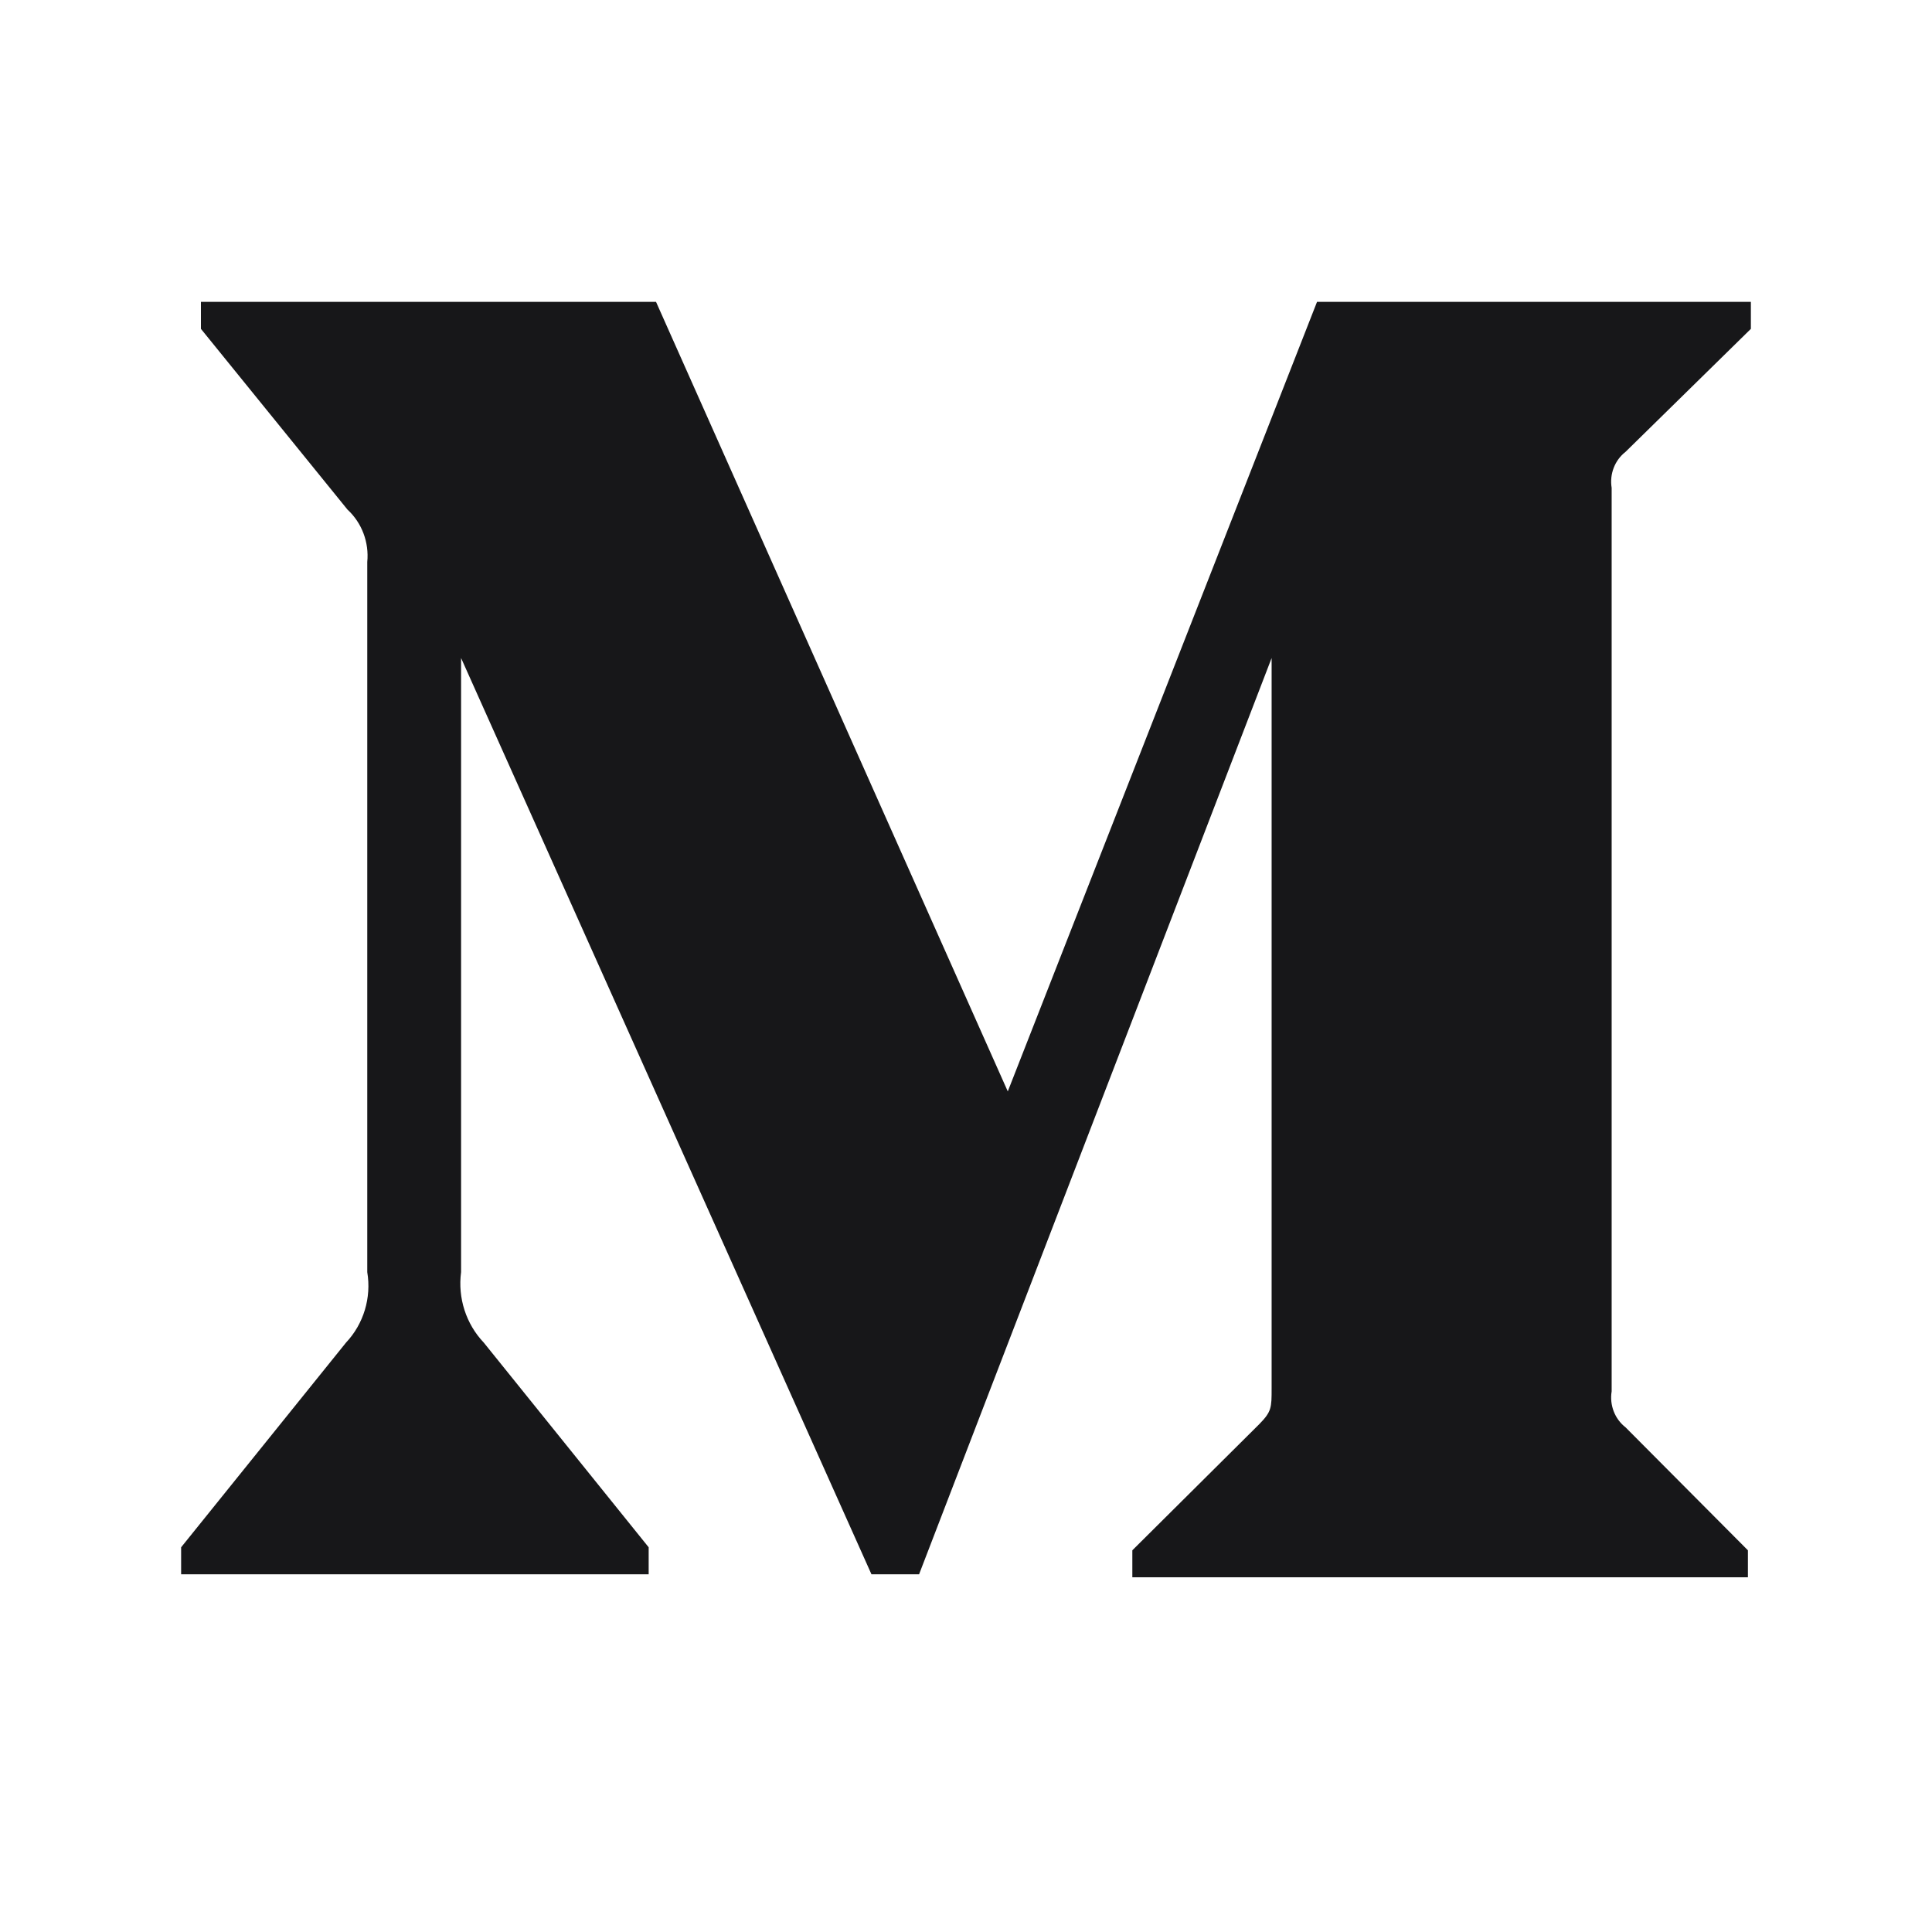
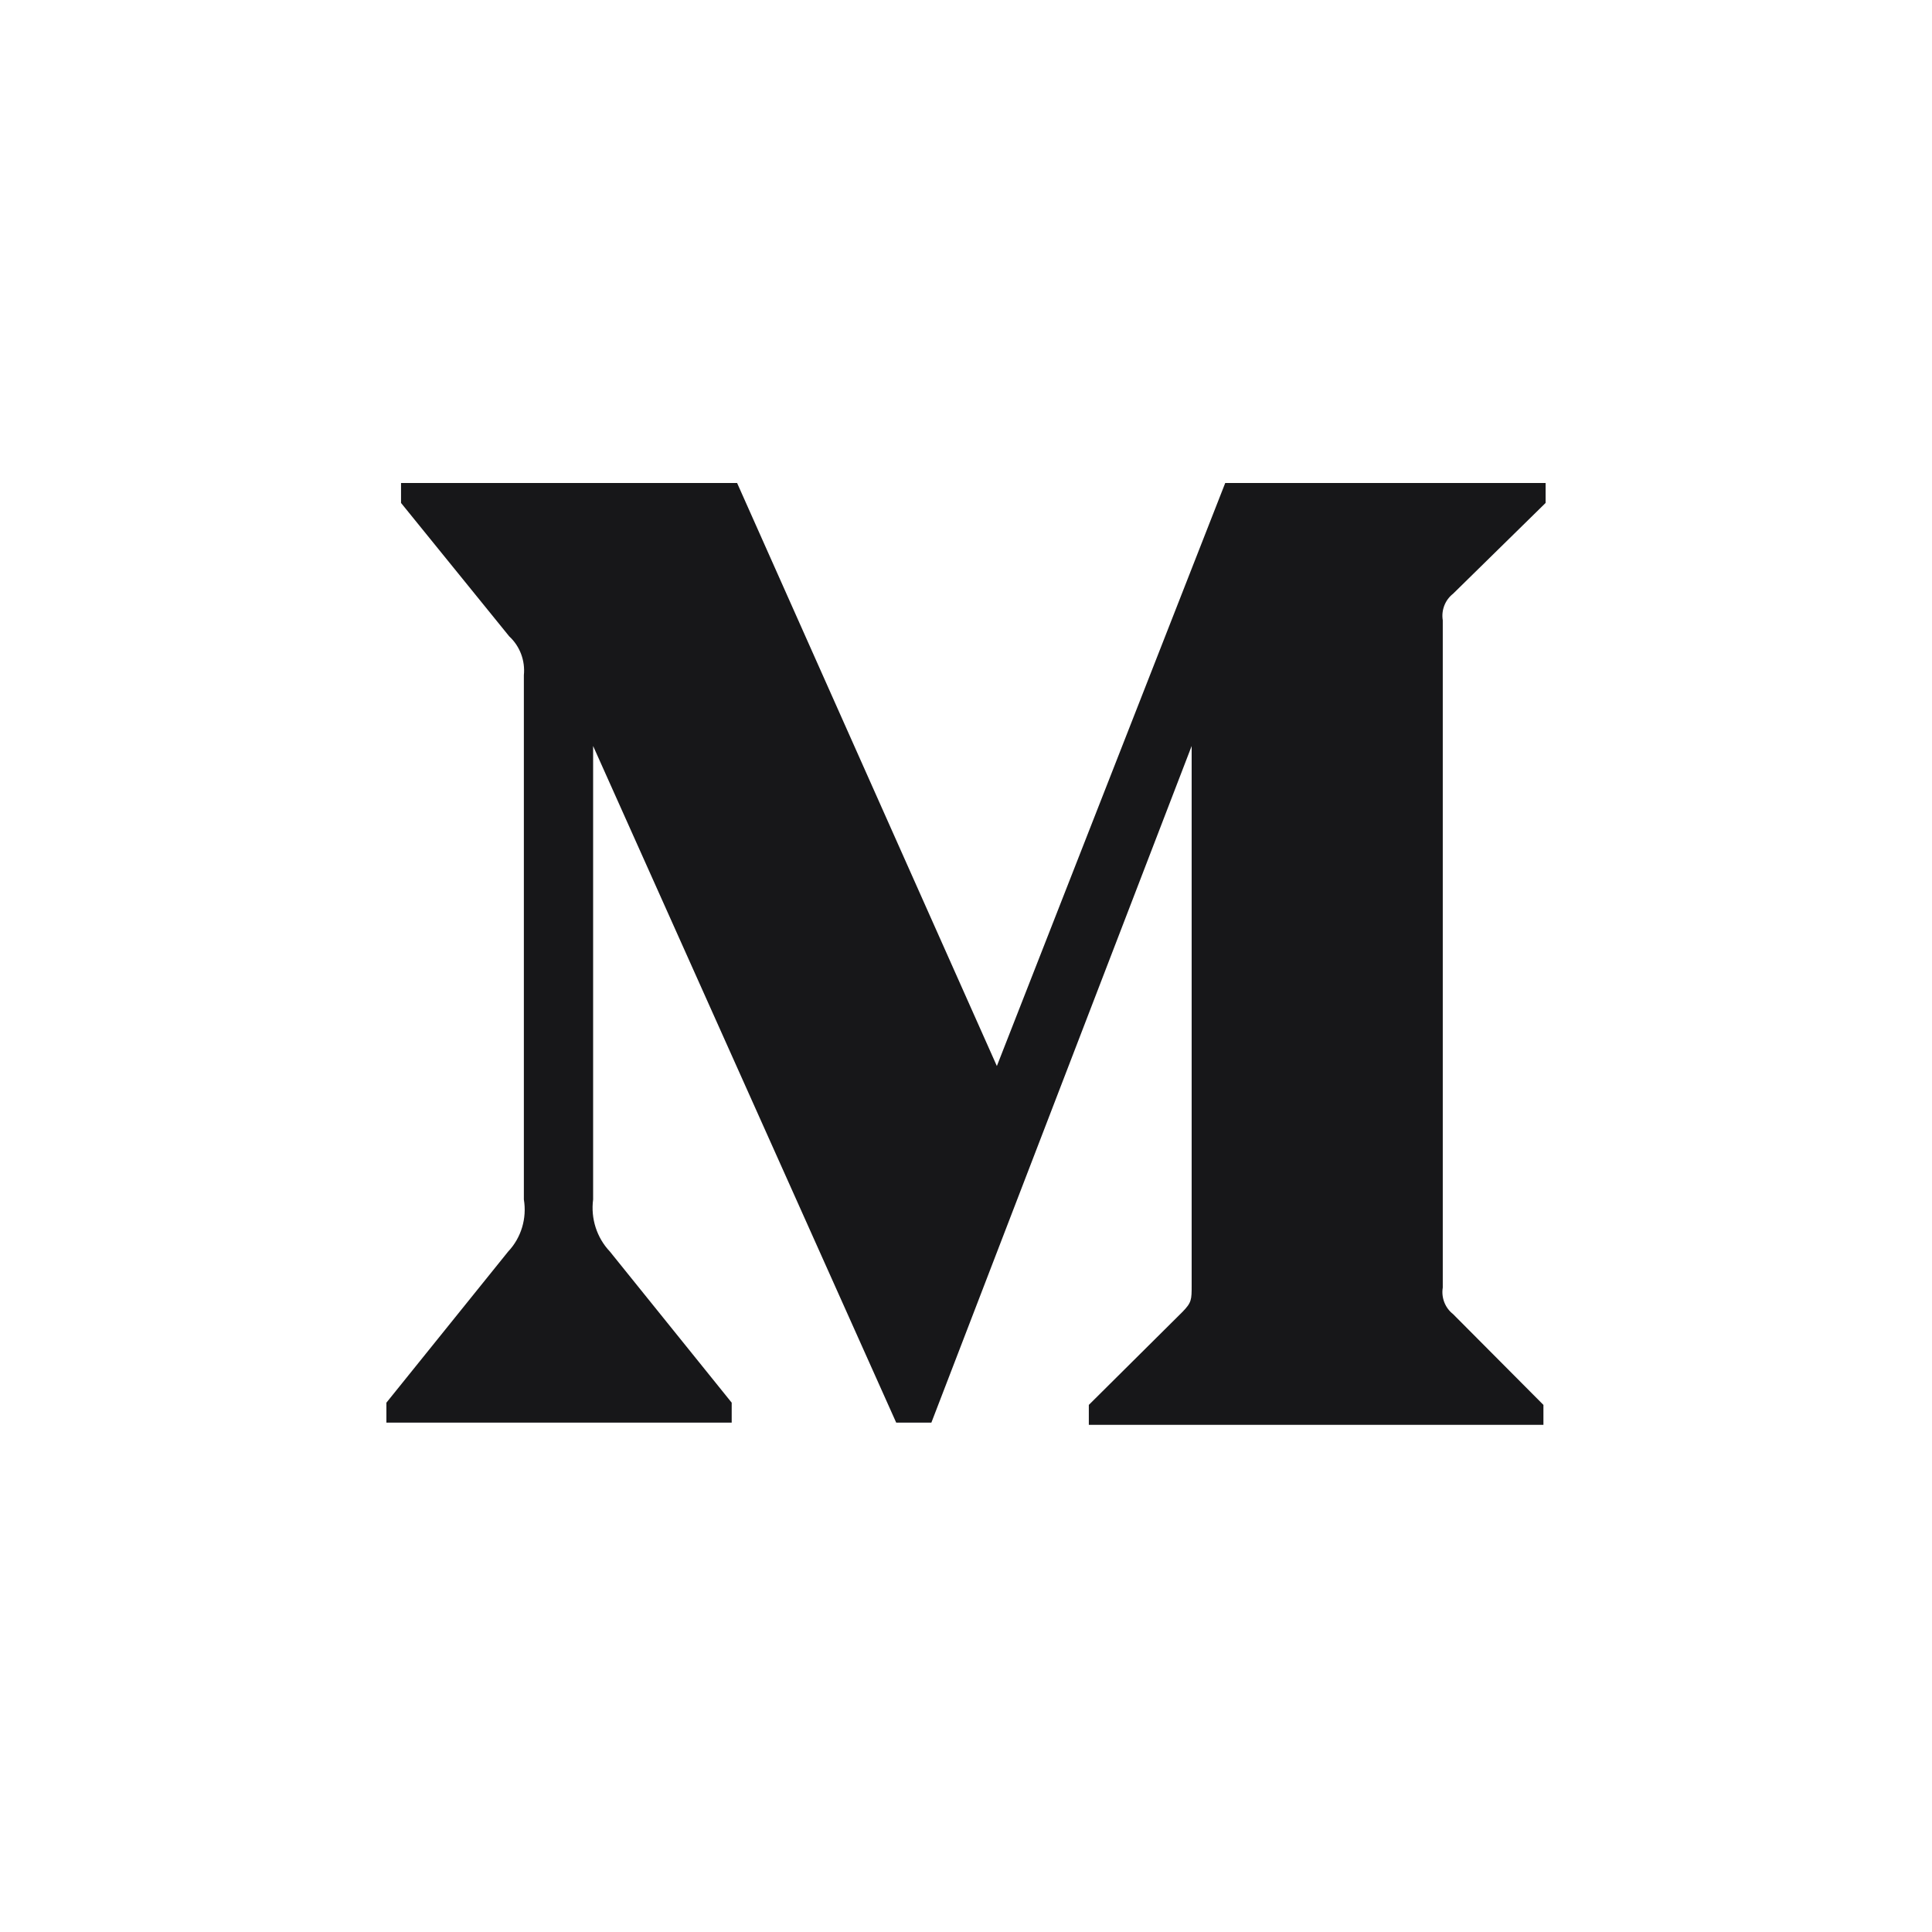
- <svg xmlns="http://www.w3.org/2000/svg" width="32" height="32" viewBox="0 0 32 32" fill="none">
-   <path d="M6.083 9.309C6.115 8.983 5.994 8.66 5.755 8.44L3.328 5.447V5H10.866L16.692 18.077L21.814 5H29V5.447L26.924 7.484C26.745 7.623 26.657 7.853 26.694 8.08V23.045C26.657 23.272 26.745 23.502 26.924 23.641L28.951 25.678V26.125H18.755V25.678L20.855 23.591C21.062 23.38 21.062 23.318 21.062 22.995V10.899L15.223 26.075H14.434L7.637 10.899V21.07C7.58 21.498 7.719 21.929 8.013 22.238L10.744 25.628V26.075H3V25.628L5.731 22.238C6.023 21.928 6.154 21.495 6.083 21.07V9.309Z" fill="#171719" />
+ <svg xmlns="http://www.w3.org/2000/svg" width="40" height="40" viewBox="0 0 40 40" fill="none">
+   <path d="M10.846 13.978C10.876 13.676 10.763 13.378 10.543 13.175L8.303 10.413V10H15.261L20.639 22.071L25.367 10H32V10.413L30.084 12.293C29.919 12.422 29.837 12.633 29.871 12.843V26.657C29.837 26.867 29.919 27.078 30.084 27.207L31.955 29.087V29.5H22.543V29.087L24.482 27.161C24.672 26.966 24.672 26.909 24.672 26.611V15.445L19.283 29.454H18.555L12.28 15.445V24.834C12.228 25.229 12.356 25.626 12.627 25.912L15.149 29.041V29.454H8V29.041L10.521 25.912C10.791 25.626 10.911 25.226 10.846 24.834V13.978Z" fill="#171719" />
</svg>
